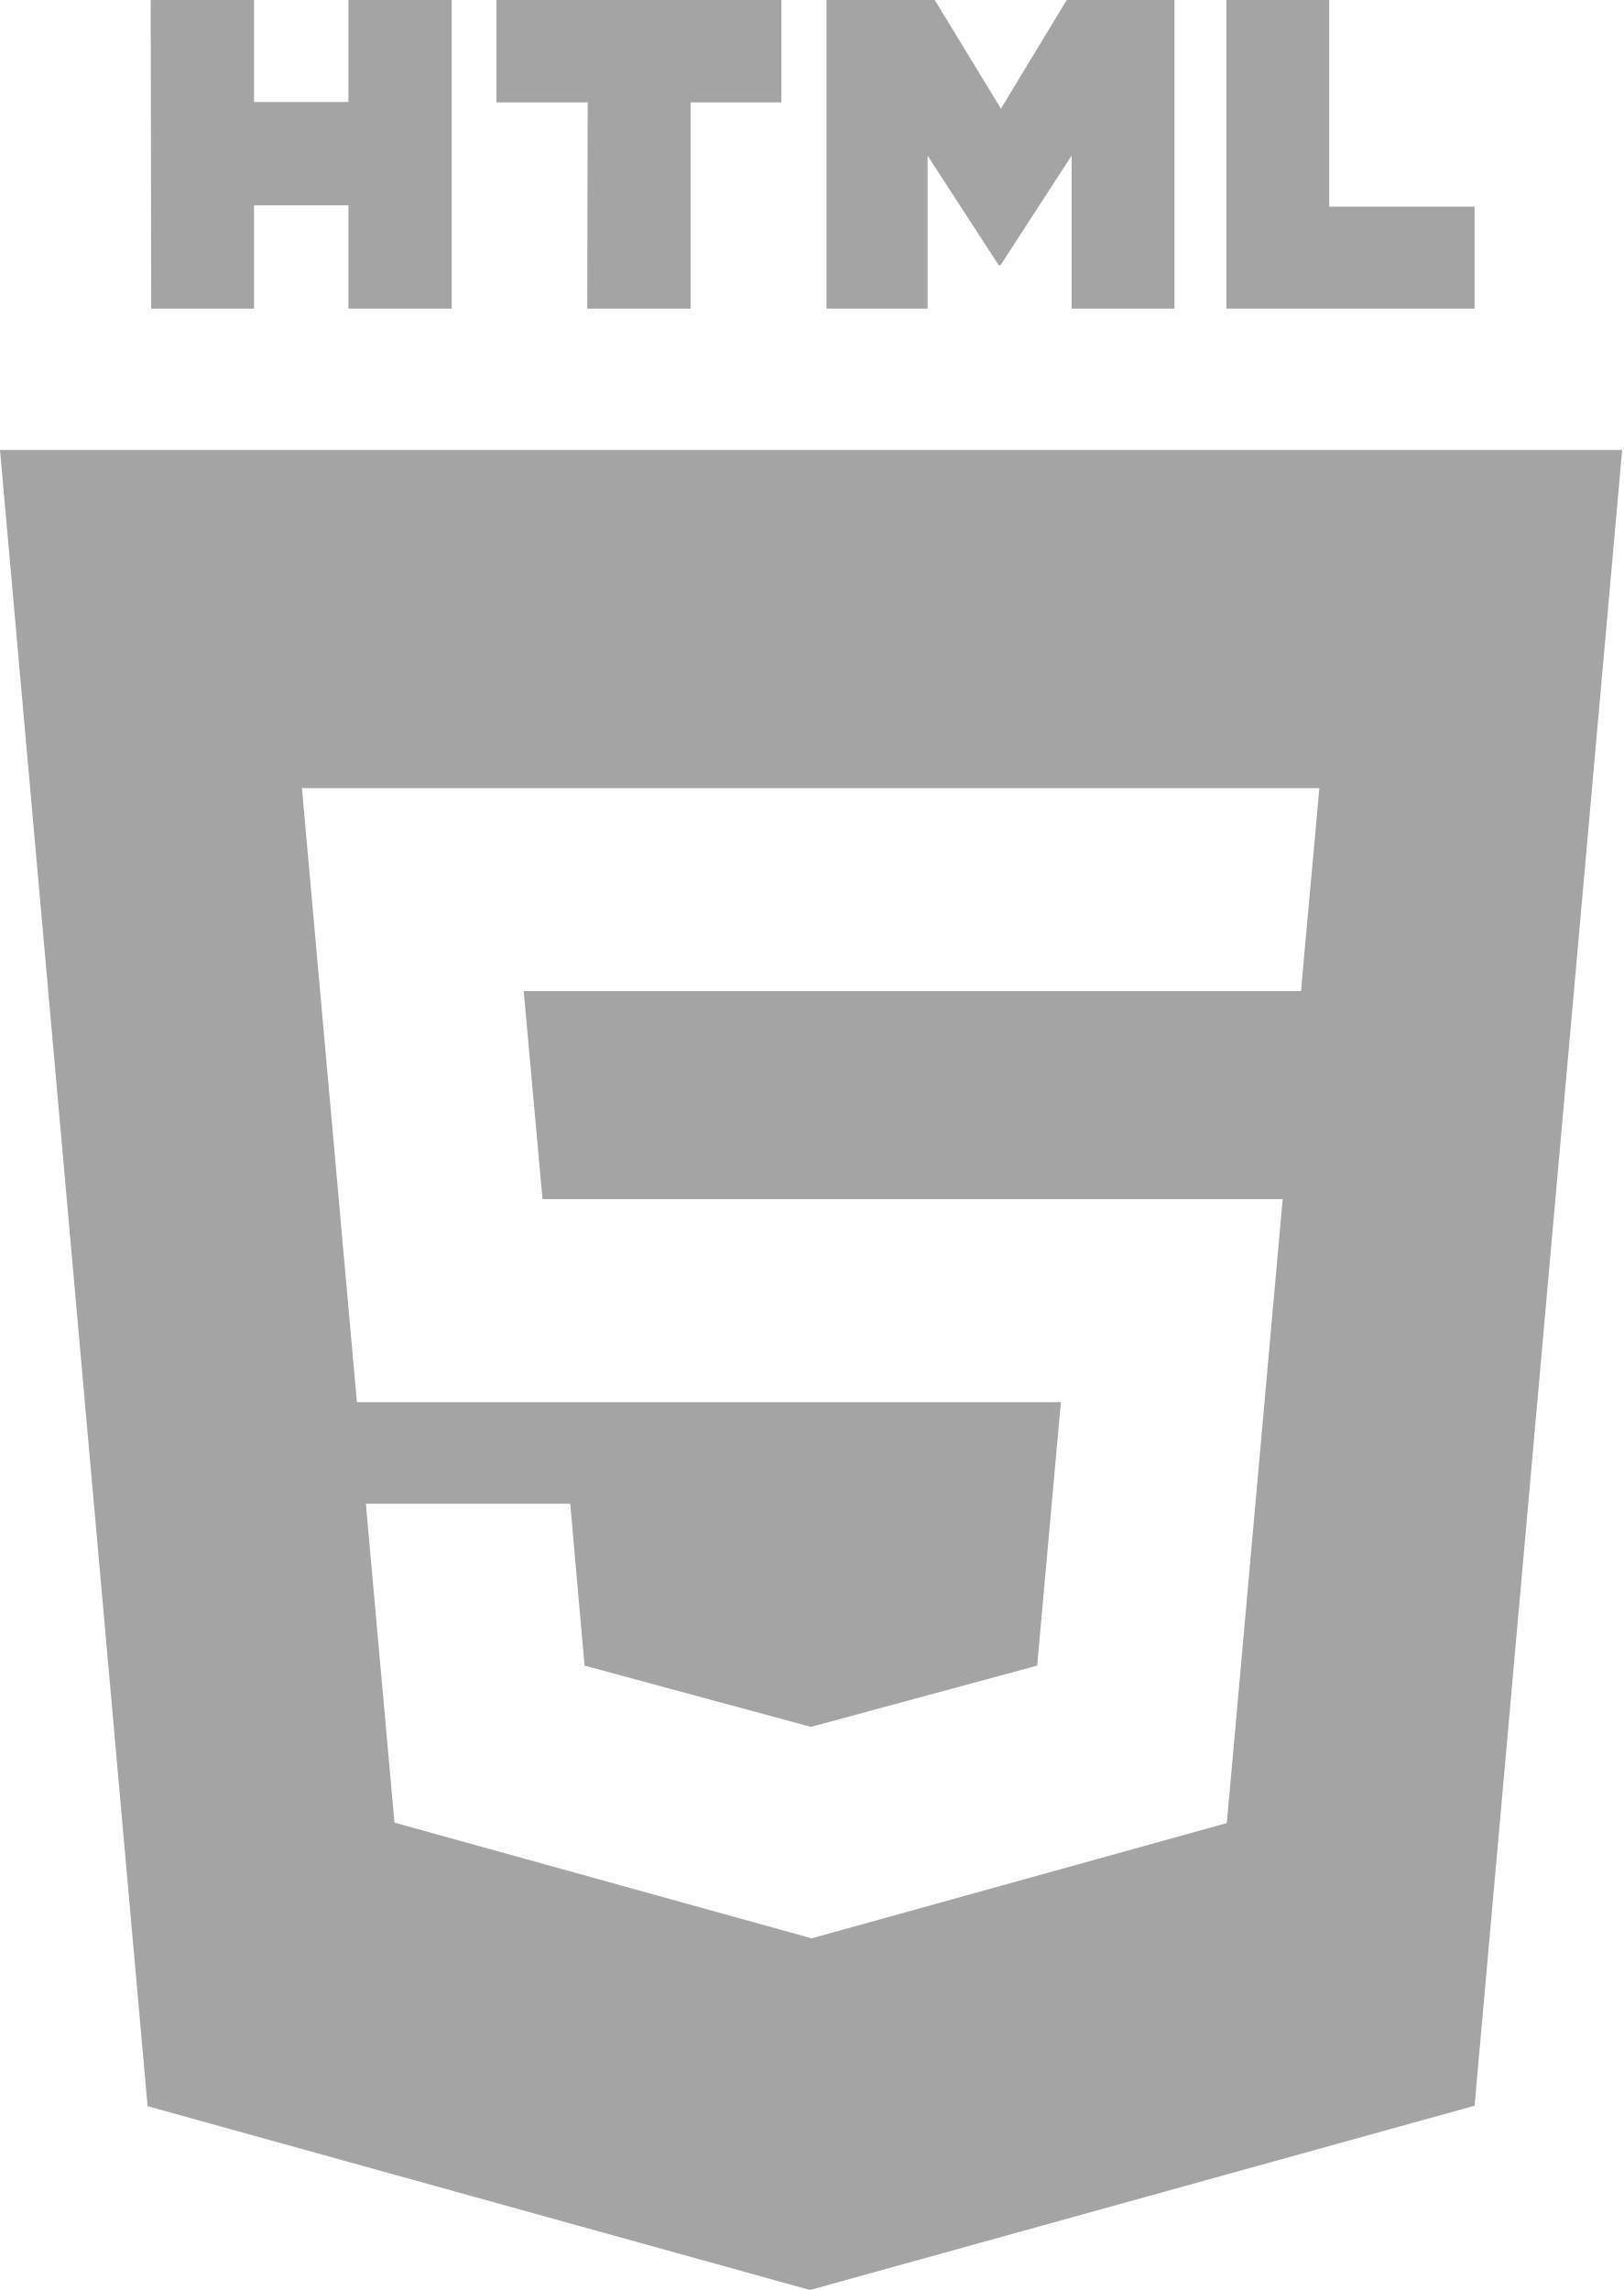
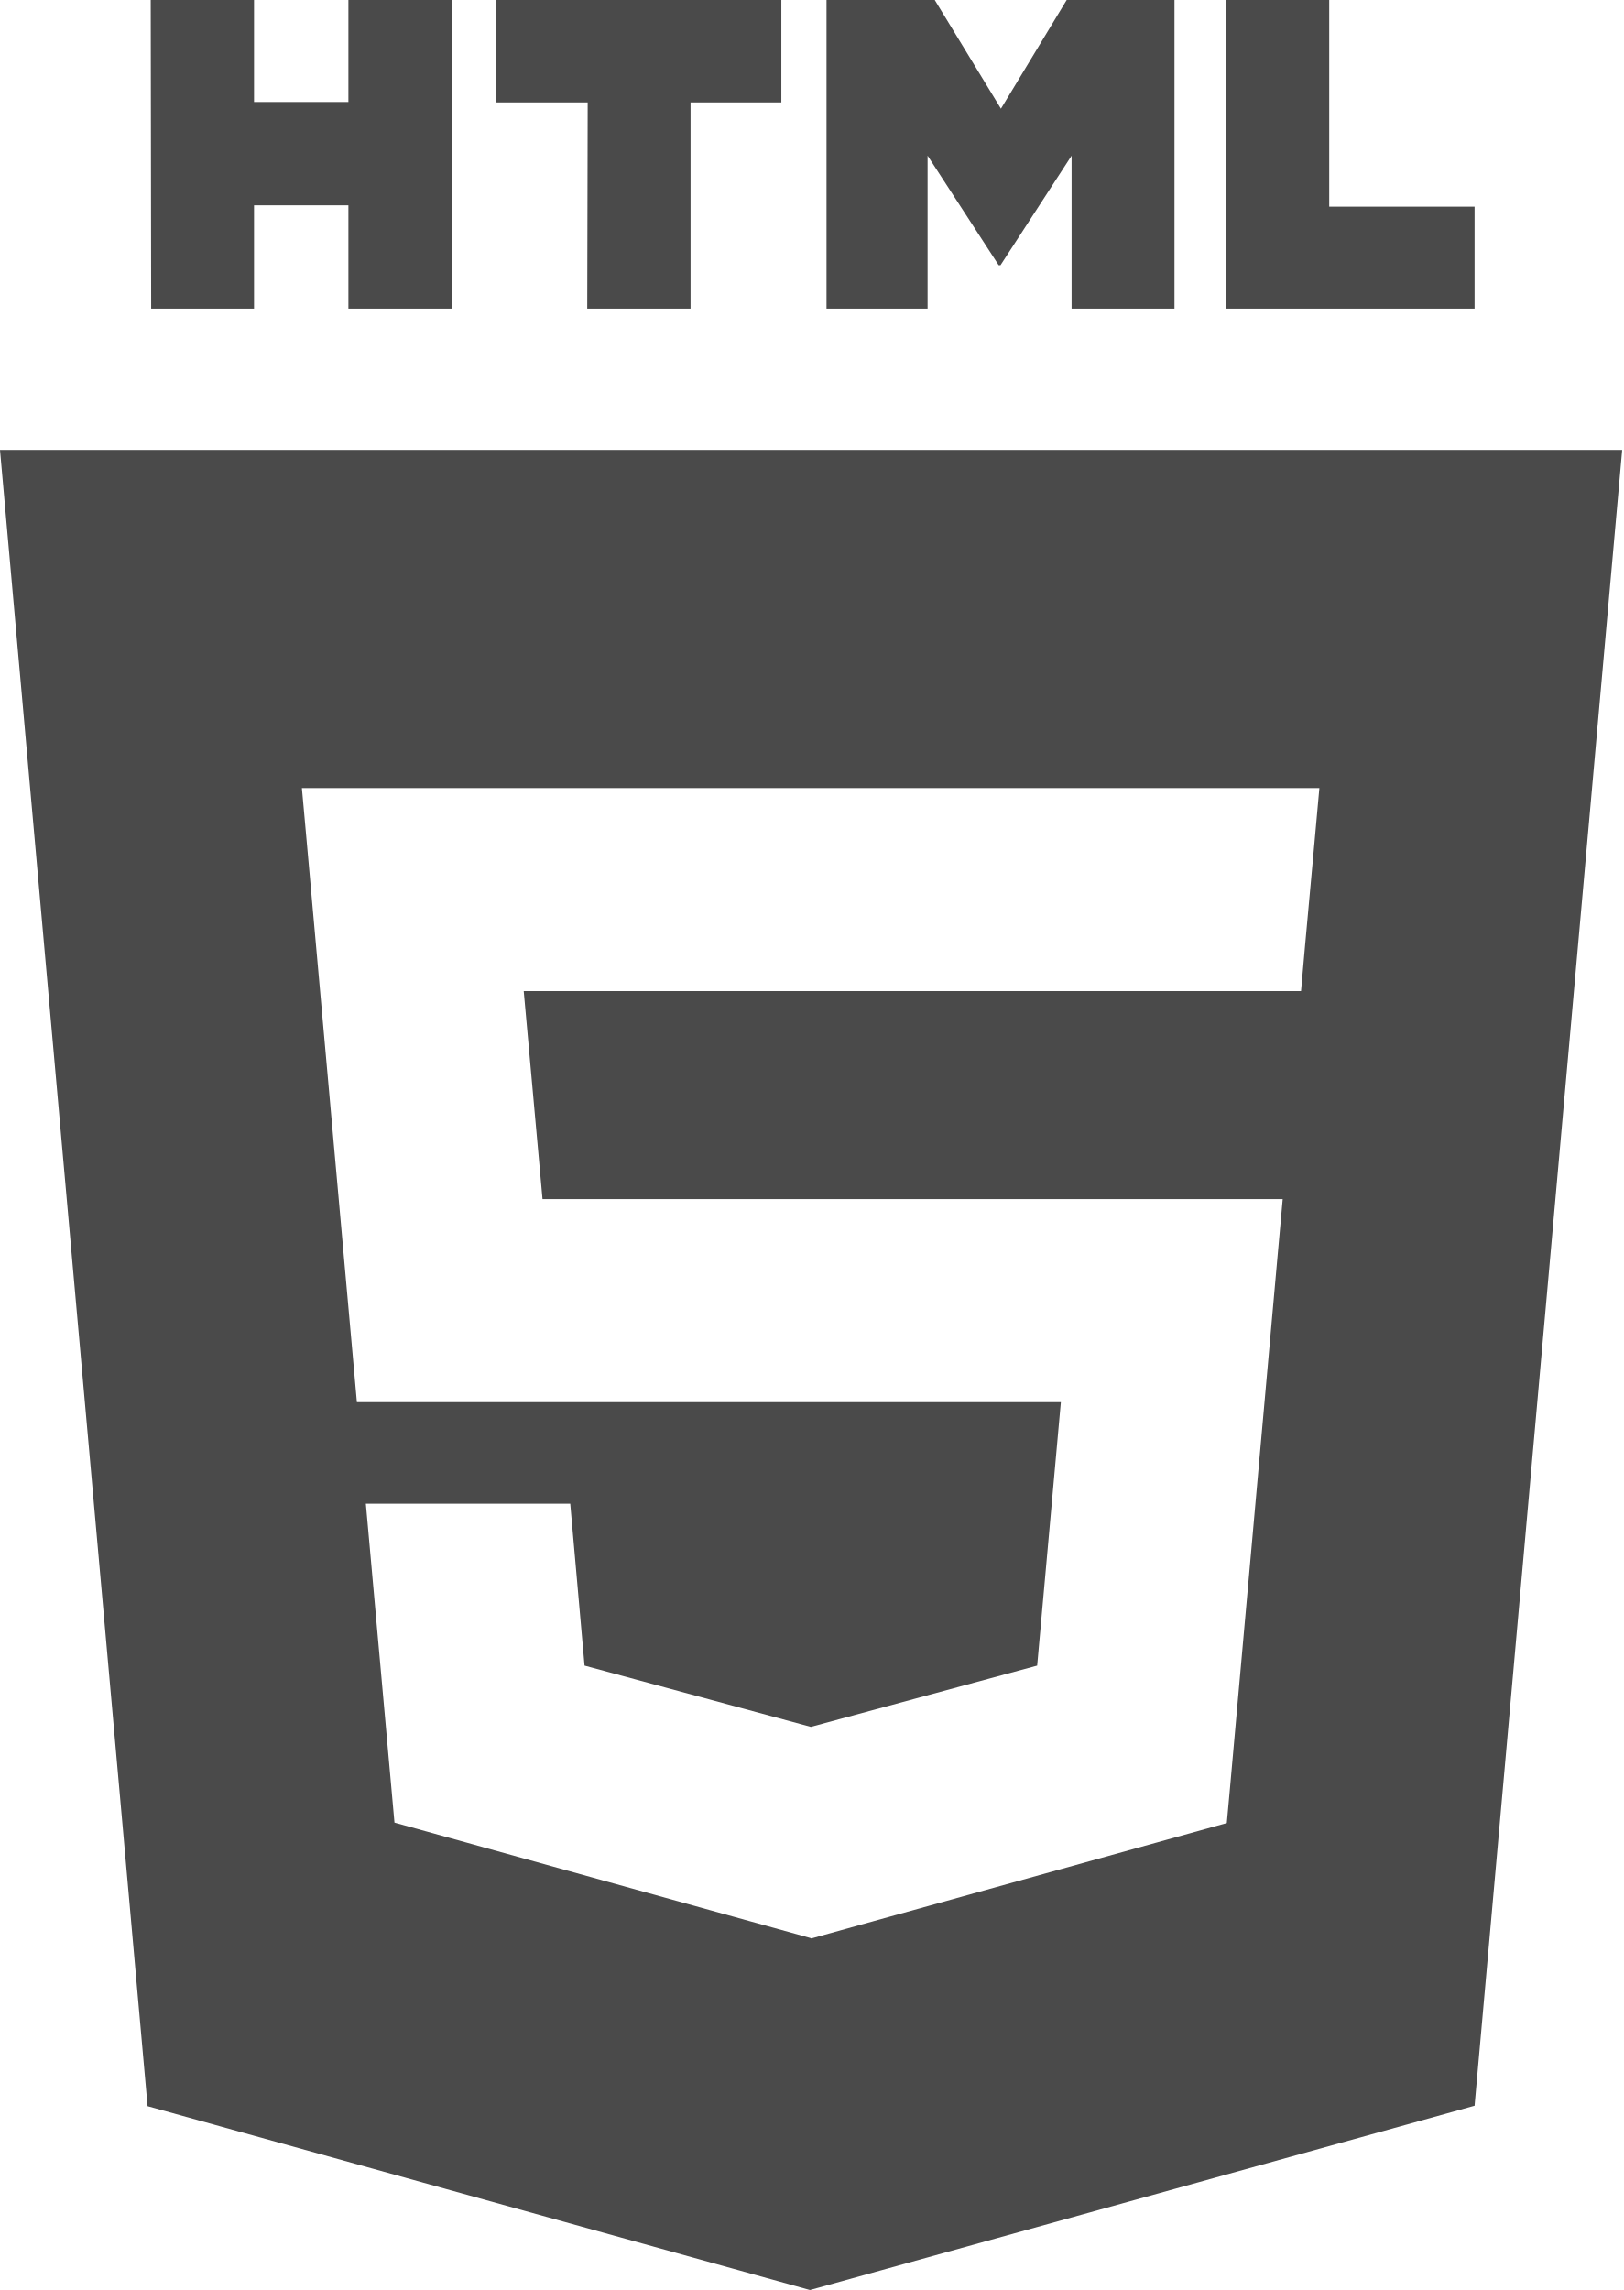
<svg xmlns="http://www.w3.org/2000/svg" xmlns:xlink="http://www.w3.org/1999/xlink" version="1.1" id="Layer_1" x="0px" y="0px" viewBox="0 0 363 512" style="enable-background:new 0 0 363 512;" xml:space="preserve">
  <style type="text/css">
- 	.st0{clip-path:url(#SVGID_2_);fill:#4a4a4a; fill-opacity: 0.5}
+ 	.st0{clip-path:url(#SVGID_2_);fill:#4a4a4a;}
</style>
  <g>
    <defs>
      <path id="SVGID_1_" d="M274.1,0h23.1v46.2h32.5V69h-55.5V0z M184.9,0h24.1l14.8,24.3L238.5,0h24.1v69h-23V34.8l-15.9,24.5h-0.4    l-15.9-24.5V69h-22.6V0z M131.4,22.9H111V0h63.7v22.9h-20.3V69h-23.1L131.4,22.9L131.4,22.9z M33.7,0h23.1v22.8h21.1V0H101v69    H77.9V45.9H56.8V69H33.8L33.7,0L33.7,0z M181.4,433.4l92.9-25.8l0.7-7.7l10.7-119.6l1.1-12.2H121.3l-4.2-46.5h173.8l0.9-10.2    l2.1-23l1.1-12.2H67.5l1.1,12.2l11.2,125.1h157.4l-5.3,58.9l-50.6,13.7l0,0l-50.6-13.7l-3.2-36.2H81.8l6.4,71.3l93,25.8    L181.4,433.4L181.4,433.4z M33,470.9L0,100.6h362.7l-33,370.2L181.1,512L33,470.9z" />
    </defs>
    <clipPath id="SVGID_2_">
      <use xlink:href="#SVGID_1_" style="overflow:visible;" />
    </clipPath>
    <rect x="-5" y="-5" class="st0" width="372.7" height="522" />
  </g>
</svg>
